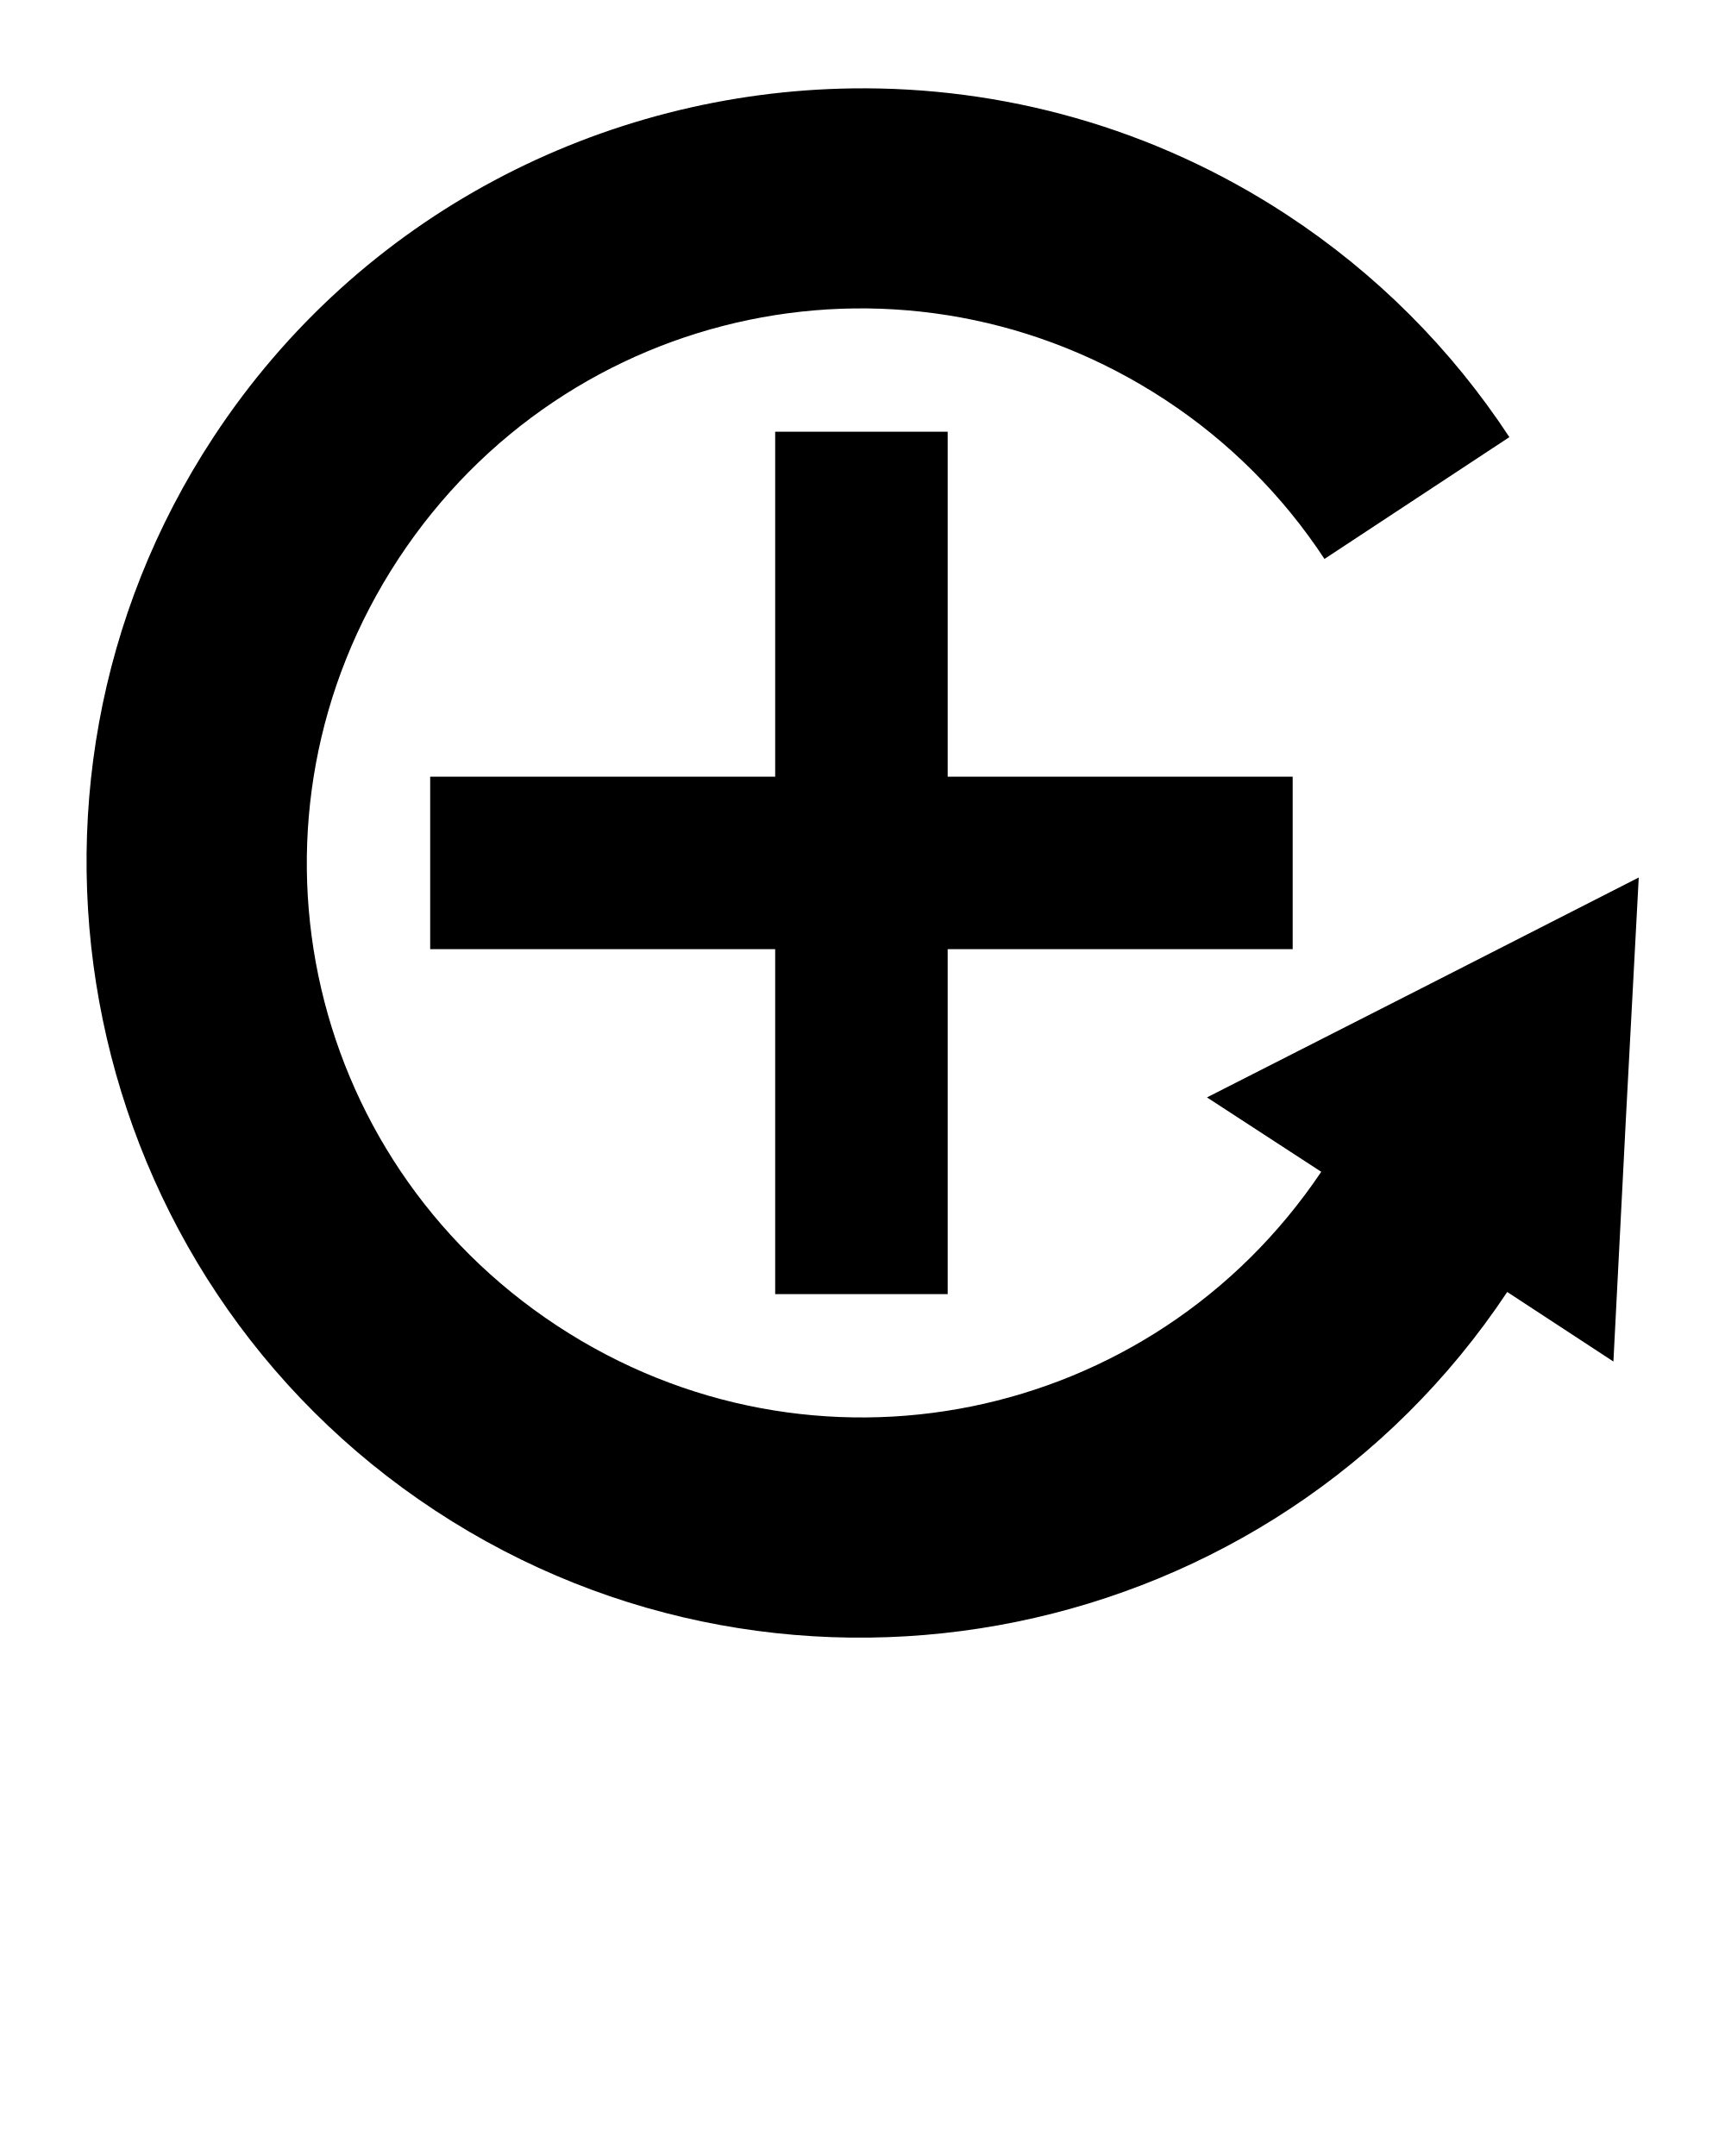
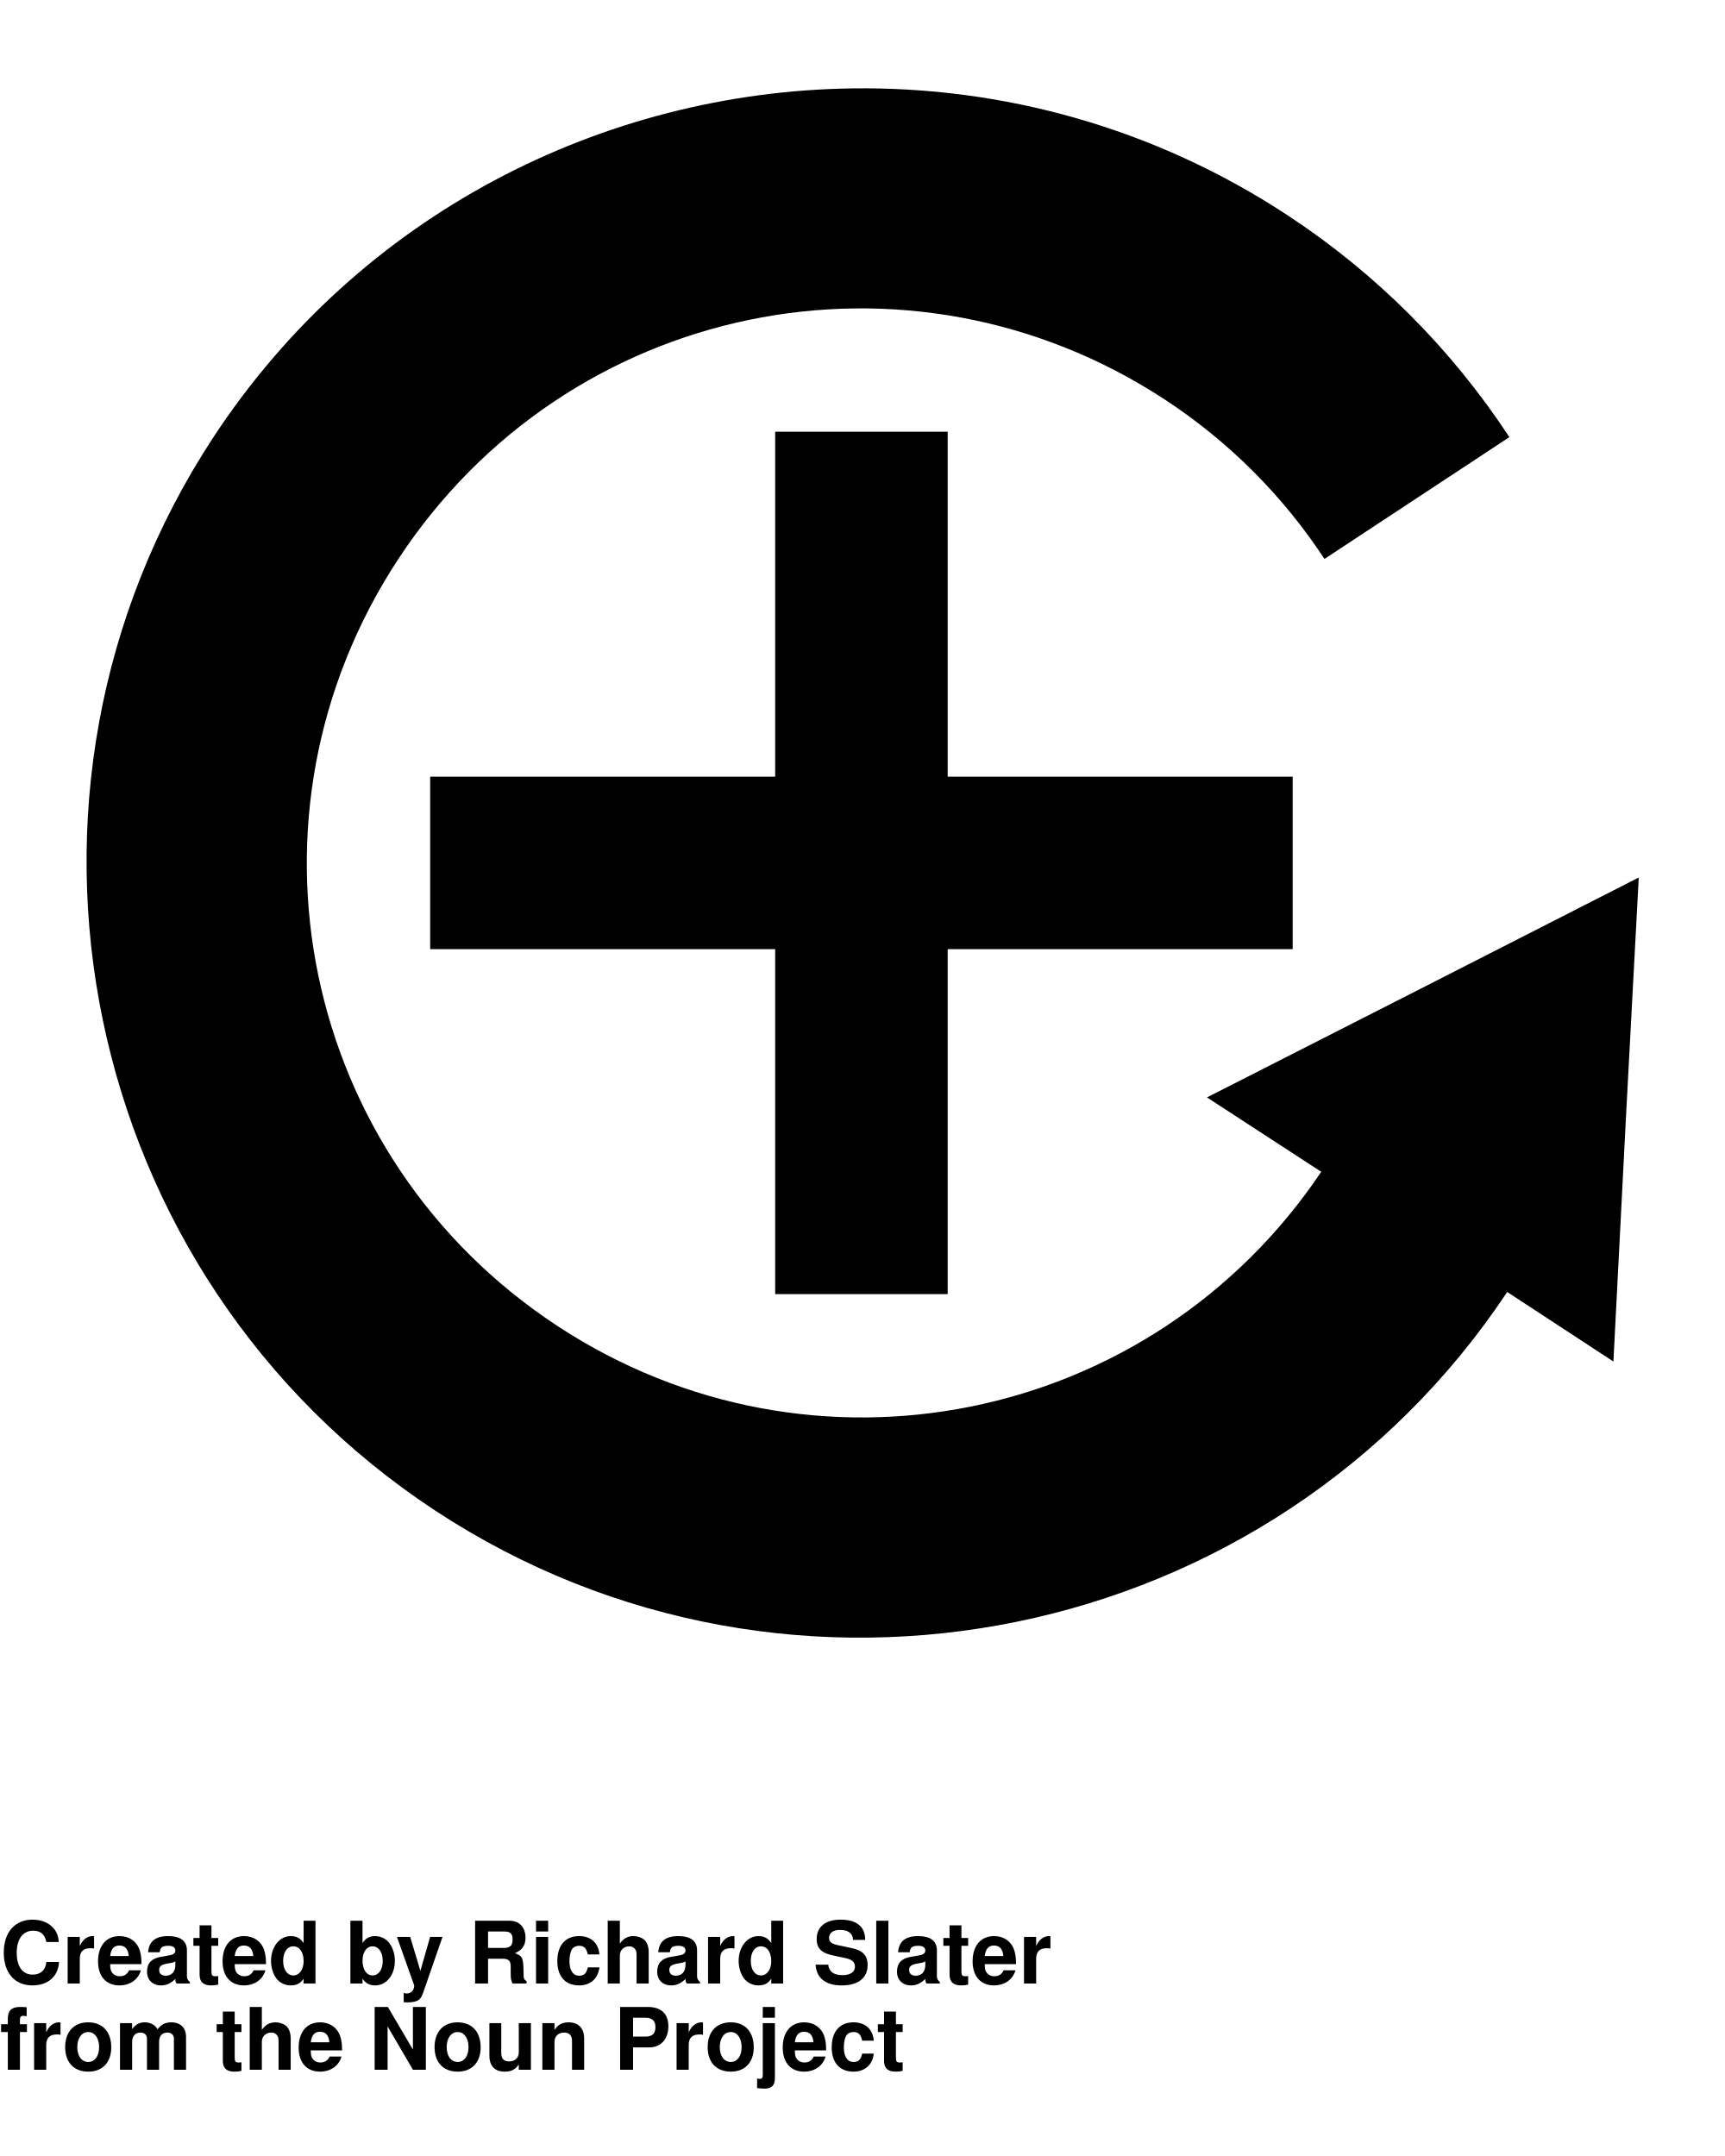
- <svg xmlns="http://www.w3.org/2000/svg" version="1.1" viewBox="0 0 100 125" x="0px" y="0px" id="svg3070" width="100%" height="100%">
-   <defs id="defs3080" />
-   <path style="baseline-shift:baseline;block-progression:tb;color:#000000;direction:ltr;text-indent:0;enable-background:accumulate;text-transform:none;" fill="#000" d="M49.406,5.125c-14.442,0.198-28.538,7.289-37.031,20.219-13.59,20.688-7.813,48.66,12.875,62.25,20.623,13.546,48.488,7.841,62.125-12.688l6.156,4.032,0.719-14,0.75-14.063-12.5,6.375-12.531,6.375,6.625,4.313c-9.844,14.651-29.492,18.652-44.282,8.937-14.886-9.778-18.997-29.583-9.218-44.469,9.778-14.886,29.582-18.997,44.468-9.218,3.669,2.409,6.81,5.549,9.219,9.218l10.719-7.062c-3.372-5.137-7.739-9.502-12.875-12.875-7.758-5.096-16.554-7.463-25.219-7.344zm-4.468,19.906v20h-20v10h20v20h10v-20h20v-10h-20v-20h-10z" id="path3072" />
+ <svg xmlns="http://www.w3.org/2000/svg" version="1.1" viewBox="0 0 100 125" x="0px" y="0px">
+   <path style="baseline-shift:baseline;block-progression:tb;color:#000000;direction:ltr;text-indent:0;enable-background:accumulate;text-transform:none;" fill="#000" d="M49.406,5.125c-14.442,0.198-28.538,7.289-37.031,20.219-13.59,20.688-7.813,48.66,12.875,62.25,20.623,13.546,48.488,7.841,62.125-12.688l6.156,4.032,0.719-14,0.75-14.063-12.5,6.375-12.531,6.375,6.625,4.313c-9.844,14.651-29.492,18.652-44.282,8.937-14.886-9.778-18.997-29.583-9.218-44.469,9.778-14.886,29.582-18.997,44.468-9.218,3.669,2.409,6.81,5.549,9.219,9.218l10.719-7.062c-3.372-5.137-7.739-9.502-12.875-12.875-7.758-5.096-16.554-7.463-25.219-7.344zm-4.468,19.906v20h-20v10h20v20h10v-20h20v-10h-20v-20h-10z" />
+   <text x="0" y="115" fill="#000000" font-size="5px" font-weight="bold" font-family="'Helvetica Neue', Helvetica, Arial-Unicode, Arial, Sans-serif">Created by Richard Slater</text>
+   <text x="0" y="120" fill="#000000" font-size="5px" font-weight="bold" font-family="'Helvetica Neue', Helvetica, Arial-Unicode, Arial, Sans-serif">from the Noun Project</text>
</svg>
